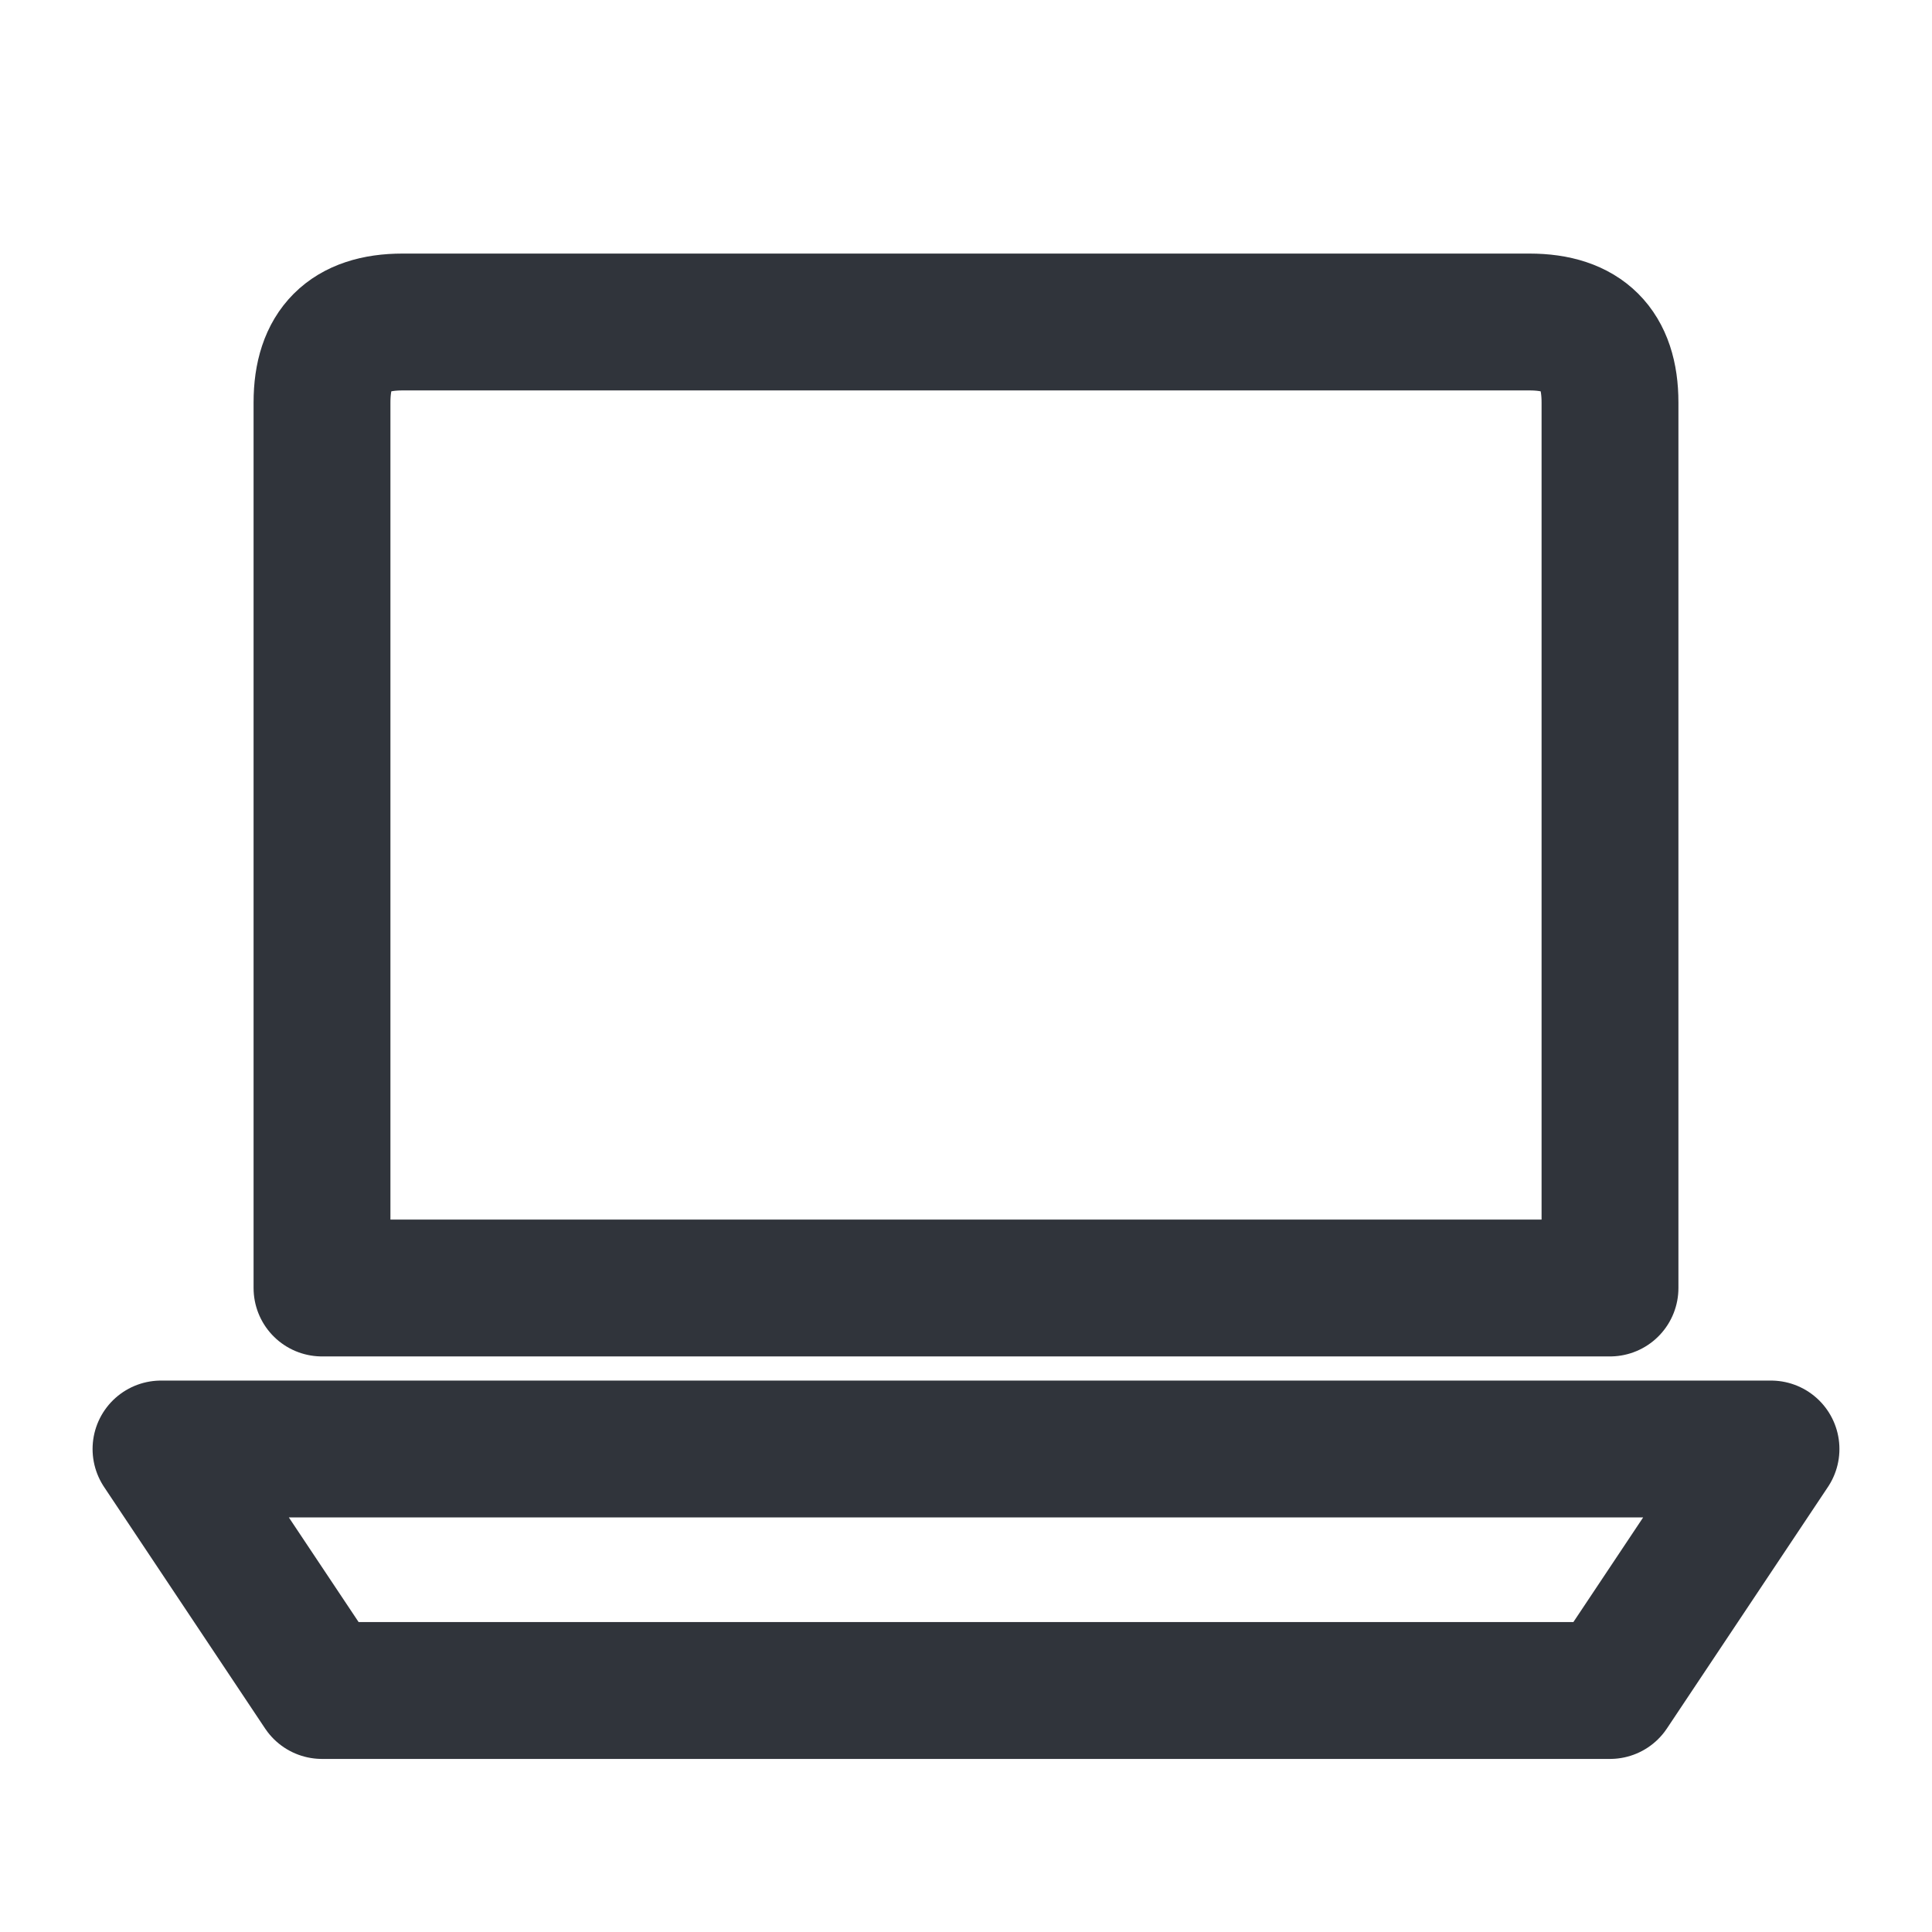
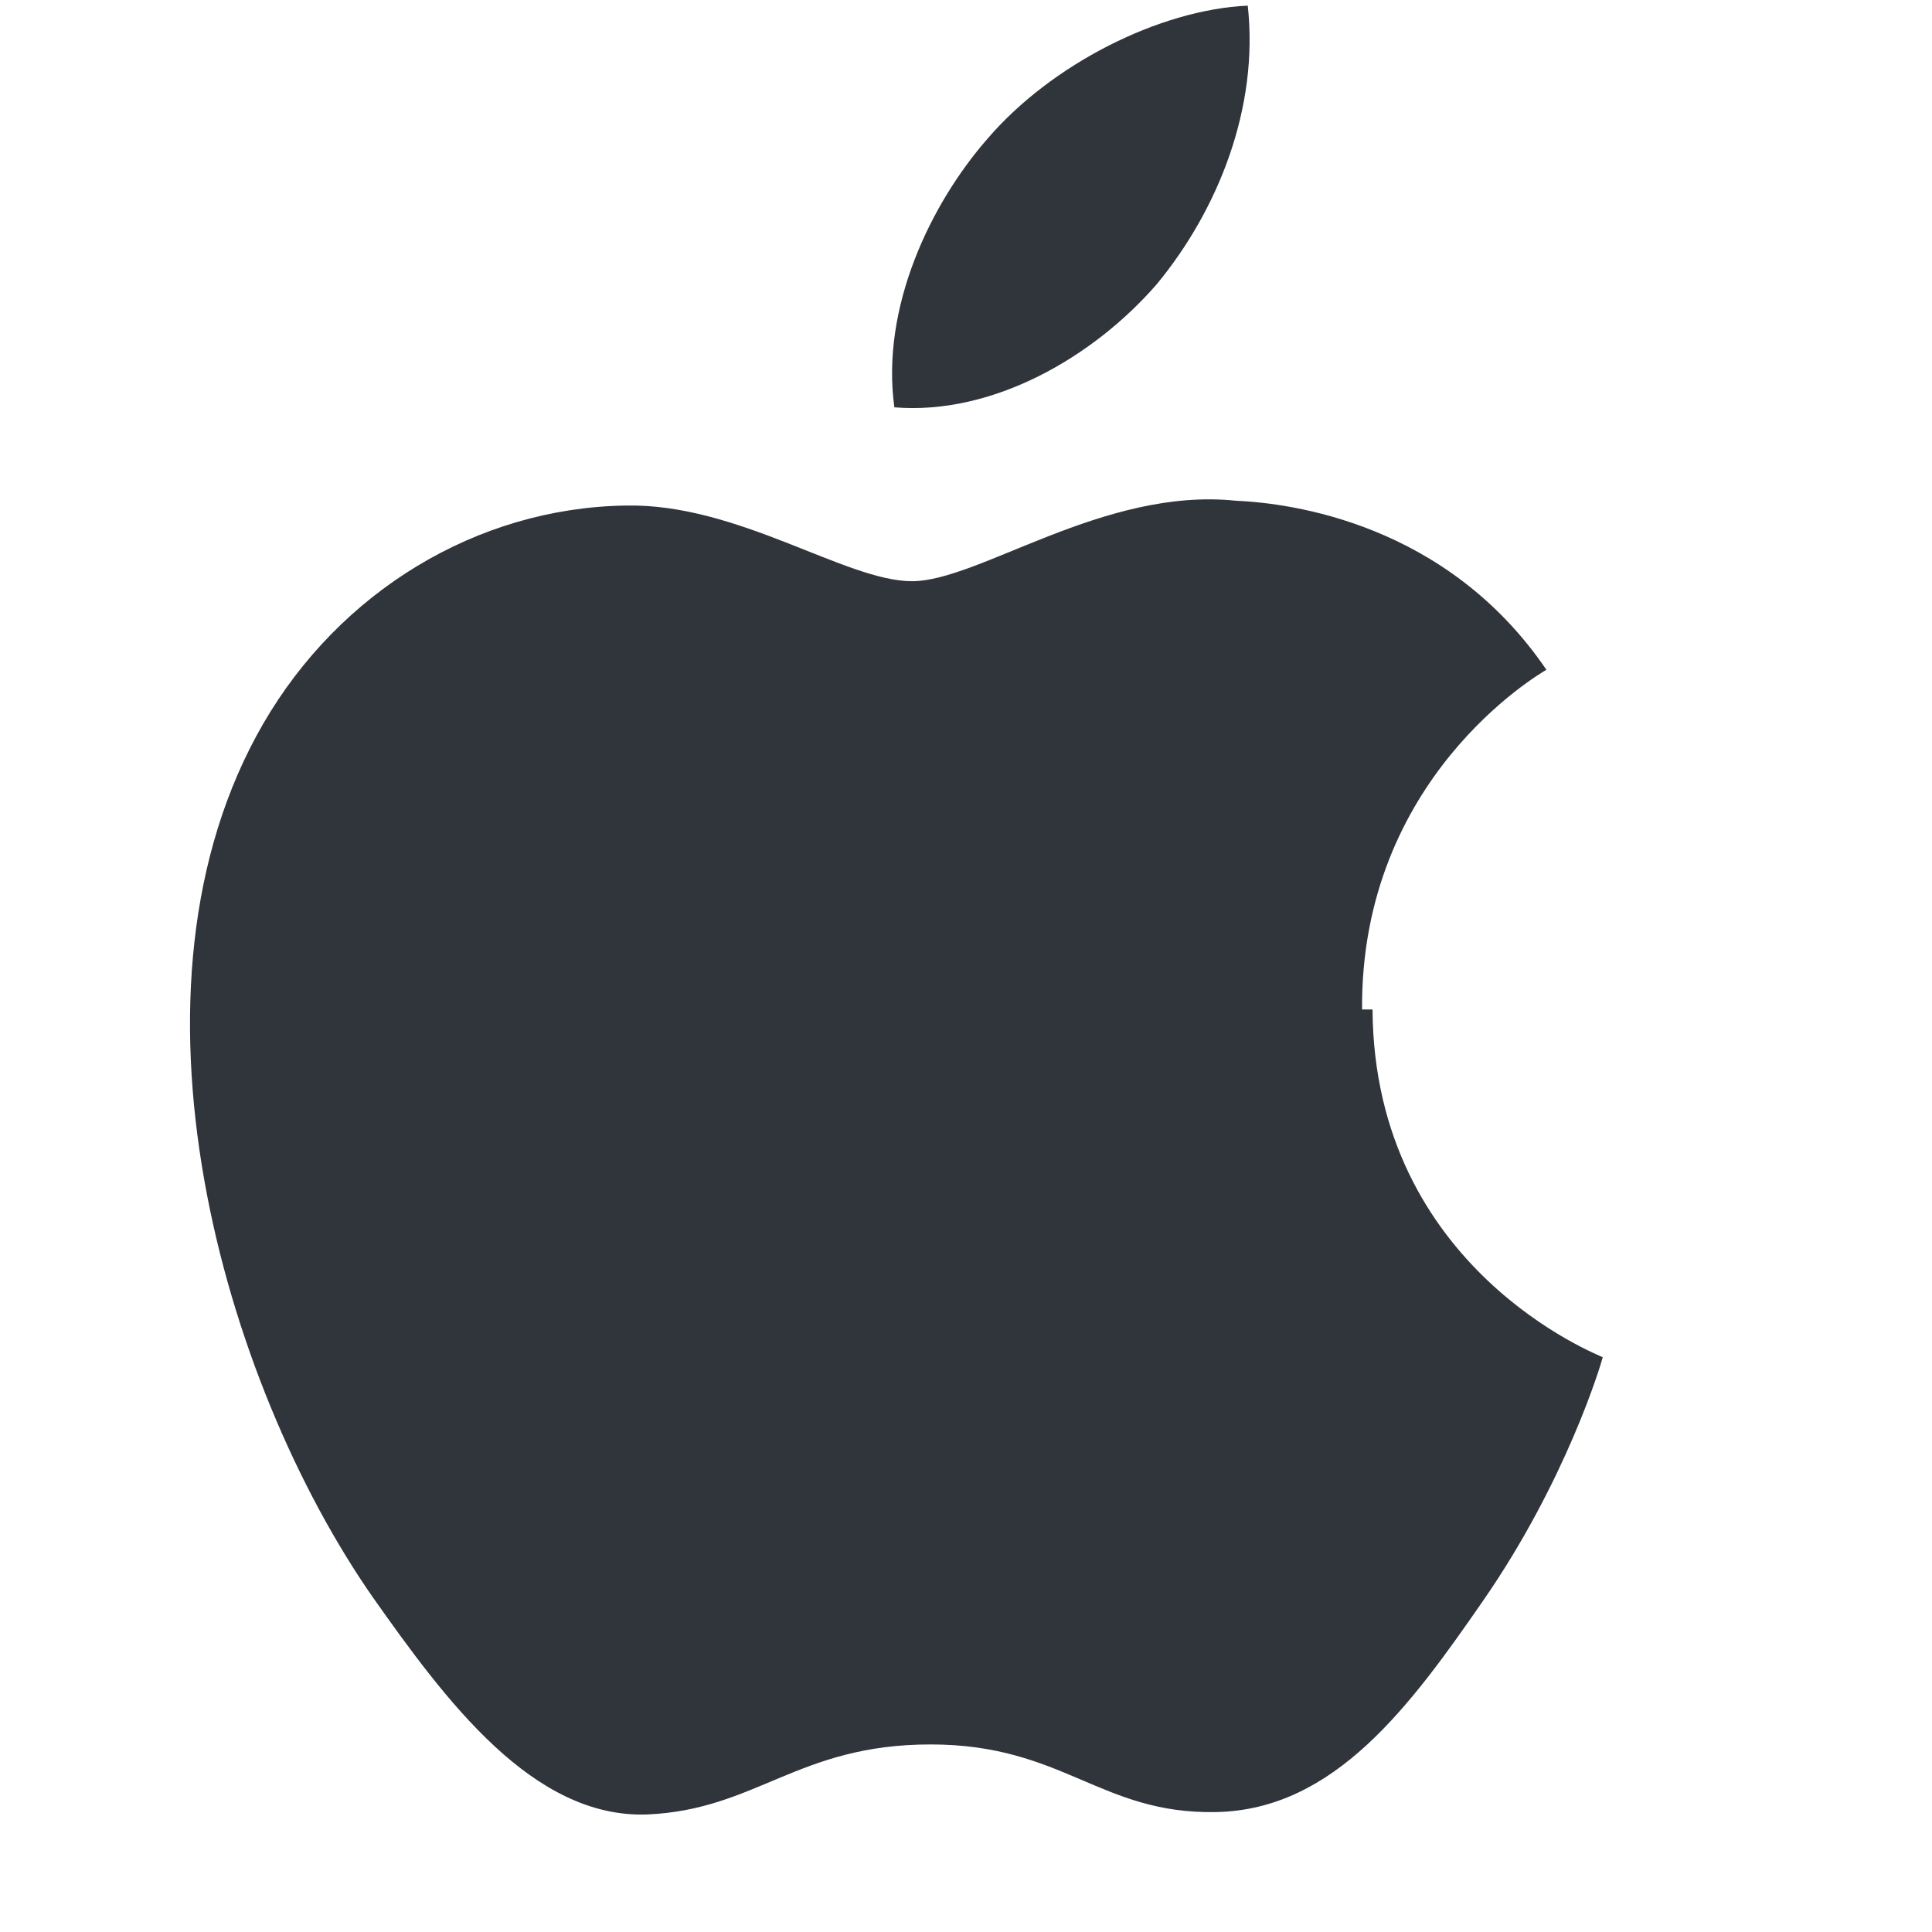
- <svg xmlns="http://www.w3.org/2000/svg" viewBox="0 0 24 24" fill="none">
-   <path d="M5 4 H19 Q20 4 20 5 V16 H4 V5 Q4 4 5 4 Z M2 18 H22 L20 21 H4 Z M10 18 H14" stroke="#30343B" stroke-width="1.7" stroke-linecap="round" stroke-linejoin="round" />
+ <svg xmlns="http://www.w3.org/2000/svg" viewBox="0 0 24 24">
+   <path fill="#30343B" d="M17.05 12.54c.02 3.23 2.83 4.3 2.86 4.32-.02.08-.45 1.53-1.49 3.03-.9 1.3-1.84 2.59-3.31 2.62-1.44.03-1.9-.84-3.55-.84-1.65 0-2.16.81-3.52.87-1.42.05-2.5-1.41-3.41-2.7-1.86-2.67-3.27-7.55-1.36-10.85.95-1.64 2.65-2.68 4.5-2.71 1.4-.03 2.73.94 3.56.94.83 0 2.38-1.17 4.02-1 .69.03 2.62.28 3.86 2.1-.1.06-2.31 1.35-2.29 4.22ZM14.37 3.53c.76-.92 1.27-2.19 1.13-3.46-1.1.05-2.44.73-3.23 1.65-.71.81-1.33 2.1-1.16 3.34 1.22.1 2.47-.62 3.26-1.53Z" />
</svg>
